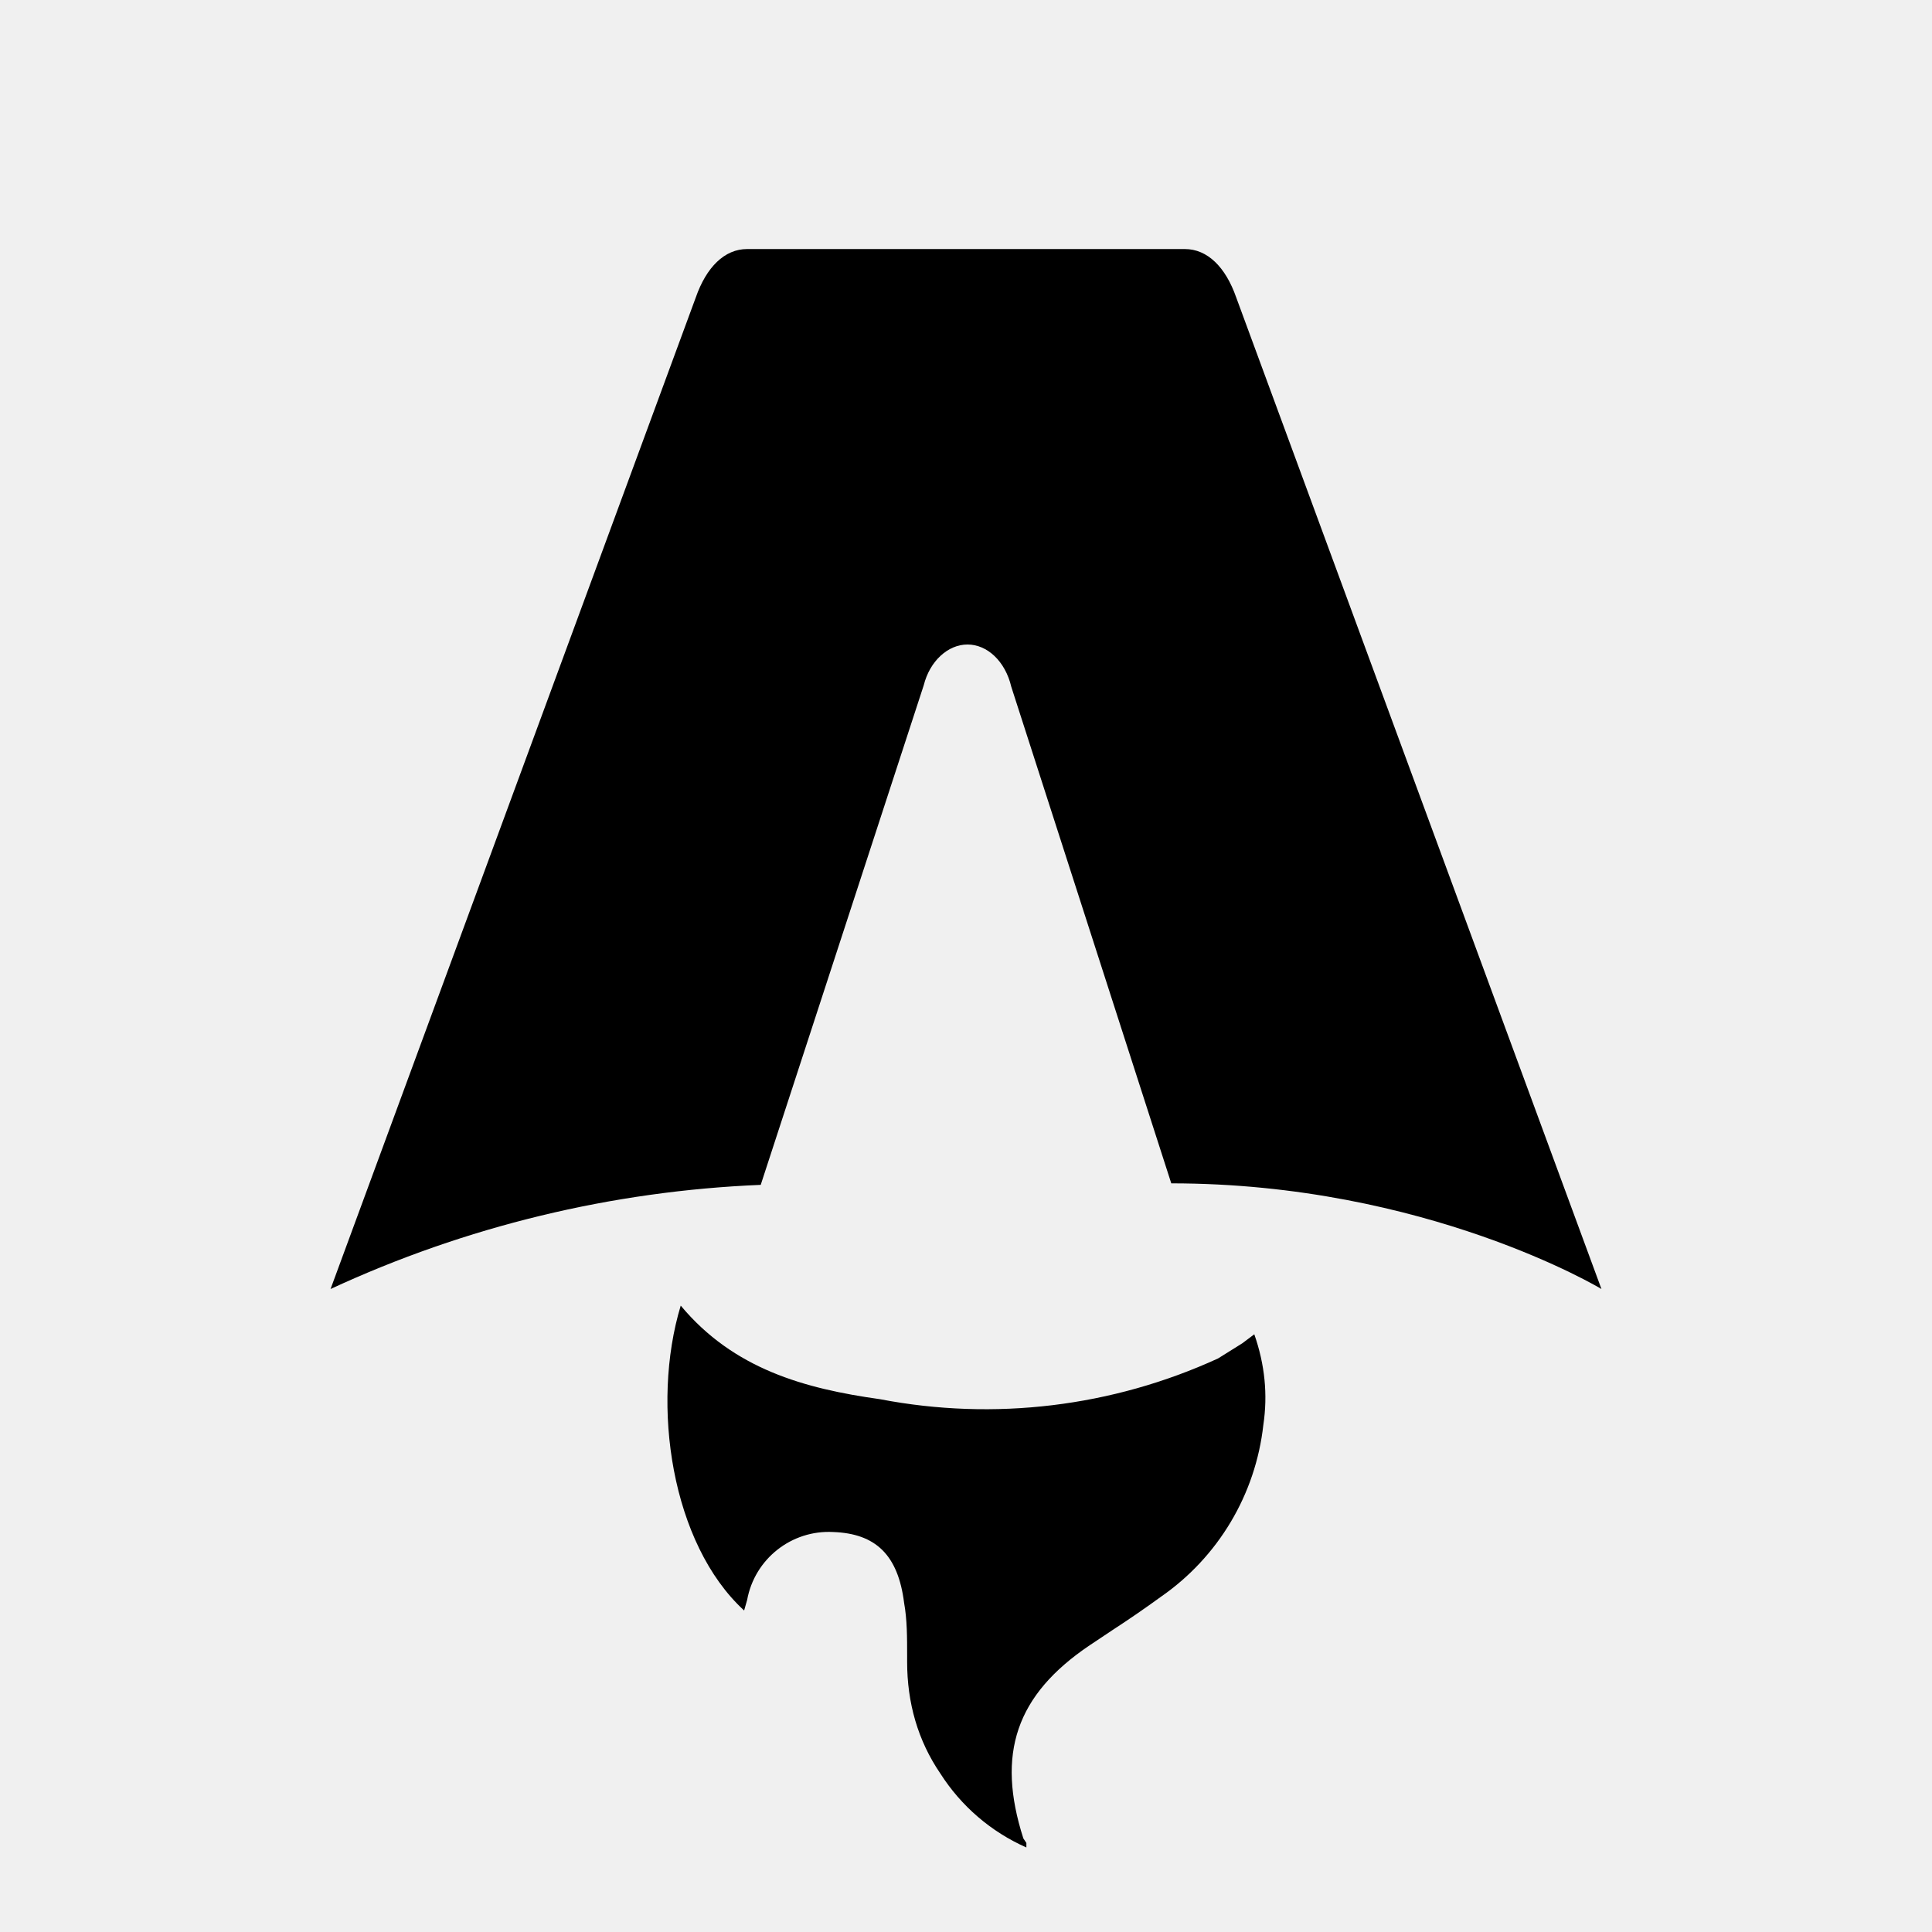
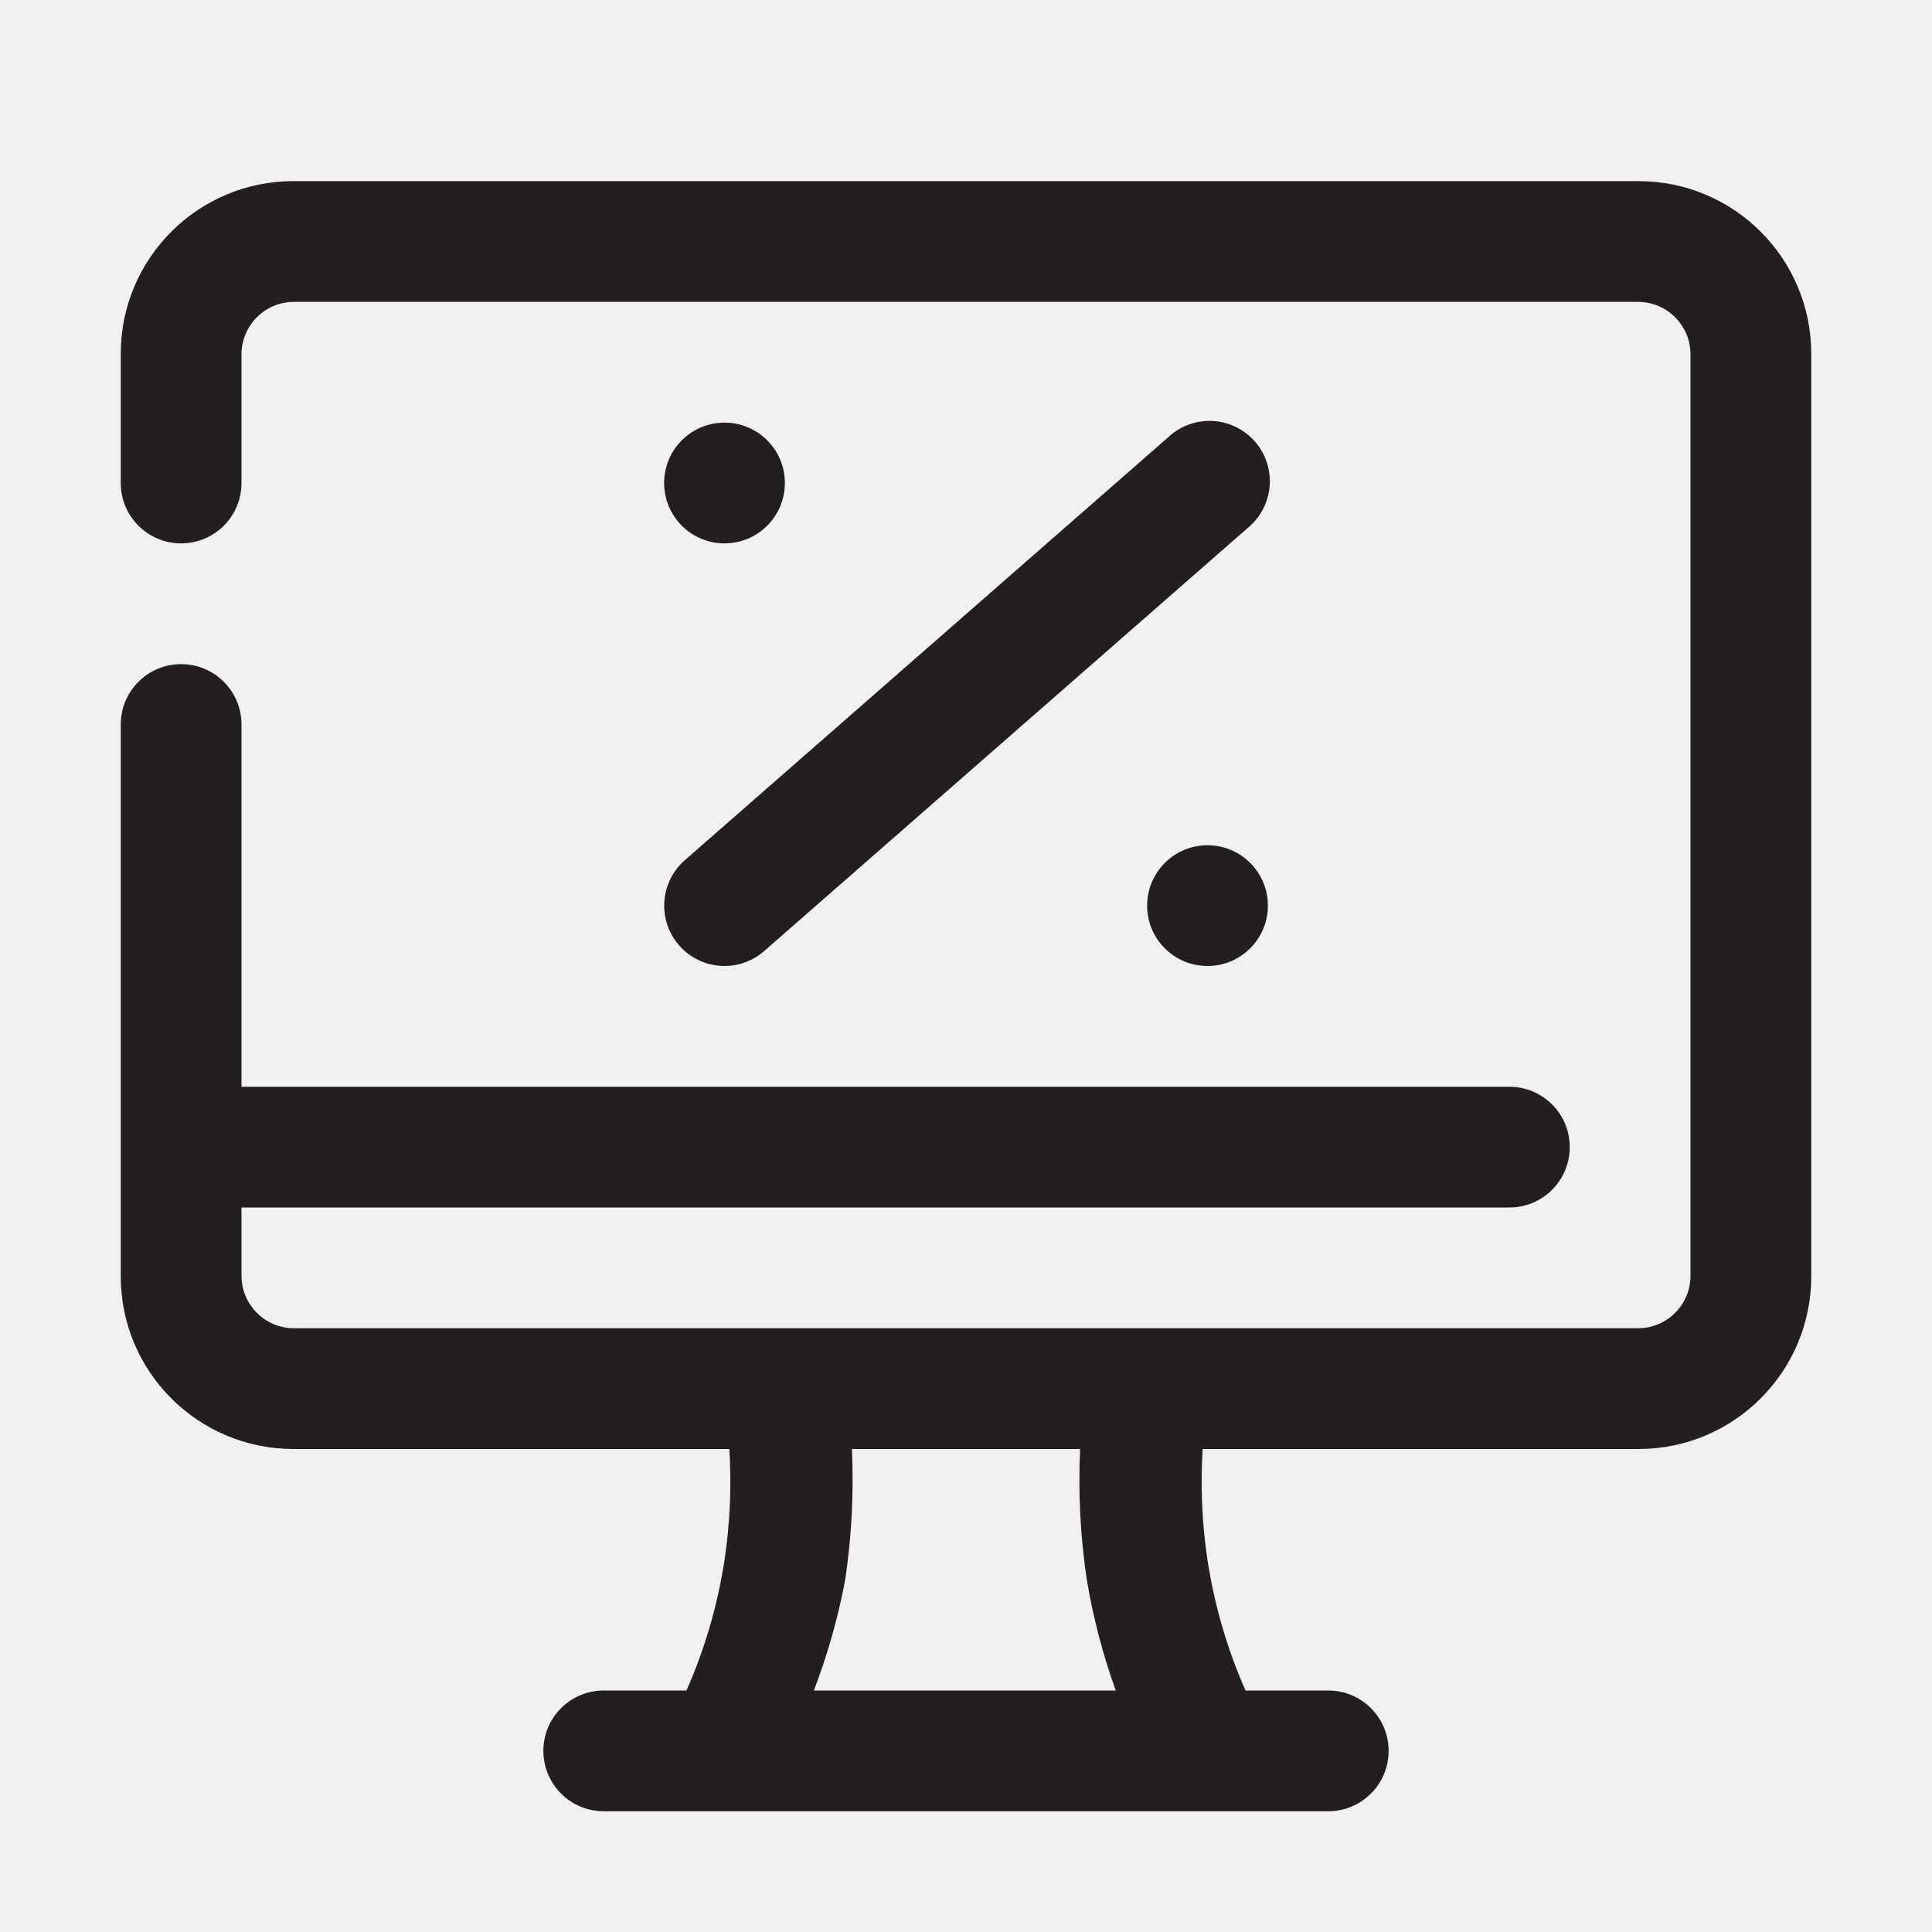
- <svg xmlns="http://www.w3.org/2000/svg" fill="none" viewBox="0 0 128 128">
-   <path d="M50.4 78.5a75.1 75.1 0 0 0-28.5 6.9l24.2-65.7c.7-2 1.9-3.2 3.4-3.2h29c1.5 0 2.7 1.2 3.4 3.2l24.2 65.7s-11.6-7-28.5-7L67 45.5c-.4-1.7-1.6-2.8-2.9-2.8-1.3 0-2.5 1.1-2.9 2.7L50.4 78.5Zm-1.1 28.2Zm-4.2-20.2c-2 6.6-.6 15.8 4.2 20.2a17.5 17.5 0 0 1 .2-.7 5.5 5.5 0 0 1 5.7-4.5c2.8.1 4.3 1.5 4.7 4.7.2 1.1.2 2.3.2 3.5v.4c0 2.7.7 5.2 2.2 7.4a13 13 0 0 0 5.7 4.9v-.3l-.2-.3c-1.8-5.6-.5-9.5 4.4-12.8l1.5-1a73 73 0 0 0 3.2-2.2 16 16 0 0 0 6.8-11.4c.3-2 .1-4-.6-6l-.8.6-1.6 1a37 37 0 0 1-22.4 2.7c-5-.7-9.7-2-13.2-6.2Z" />
+ <svg xmlns="http://www.w3.org/2000/svg" fill="none" viewBox="0 0 32 32">
+   <defs>
+     <style>.cls-1{fill:#231f20}</style>
+   </defs>
+   <g id="computer">
+     <path class="cls-1" d="M27.14 3H4.86A2.86 2.86 0 0 0 2 5.86V8a1 1 0 0 0 2 0V5.86A.87.87 0 0 1 4.86 5h22.28a.87.87 0 0 1 .86.86v15.28a.87.87 0 0 1-.86.86H4.86a.87.87 0 0 1-.86-.86V20h21a1 1 0 0 0 0-2H4v-6a1 1 0 0 0-2 0v9.14A2.86 2.86 0 0 0 4.86 24h7.22a8.7 8.7 0 0 1-.08 1.84 8.53 8.53 0 0 1-.63 2.16H10a1 1 0 0 0 0 2h12a1 1 0 0 0 0-2h-1.37a8.53 8.53 0 0 1-.63-2.16 8.7 8.7 0 0 1-.08-1.84h7.22A2.86 2.86 0 0 0 30 21.14V5.86A2.86 2.86 0 0 0 27.14 3zM18 26.16a10.57 10.57 0 0 0 .48 1.84h-5a10.57 10.57 0 0 0 .52-1.84 11.19 11.19 0 0 0 .11-2.16h3.78a11.19 11.19 0 0 0 .11 2.16z" />
+     <path class="cls-1" d="M11.25 15.66A1 1 0 0 0 12 16a1 1 0 0 0 .66-.25l8-7a1 1 0 1 0-1.32-1.5l-8 7a1 1 0 0 0-.09 1.41zM13 8a1 1 0 0 0-1-1 1 1 0 1 0 1 1zM20 14a1 1 0 1 0 1 1 1 1 0 0 0-1-1z" />
+   </g>
  <style>
        path { fill: #000; }
        @media (prefers-color-scheme: dark) {
            path { fill: #FFF; }
        }
-     </style>
+ </style>
</svg>
